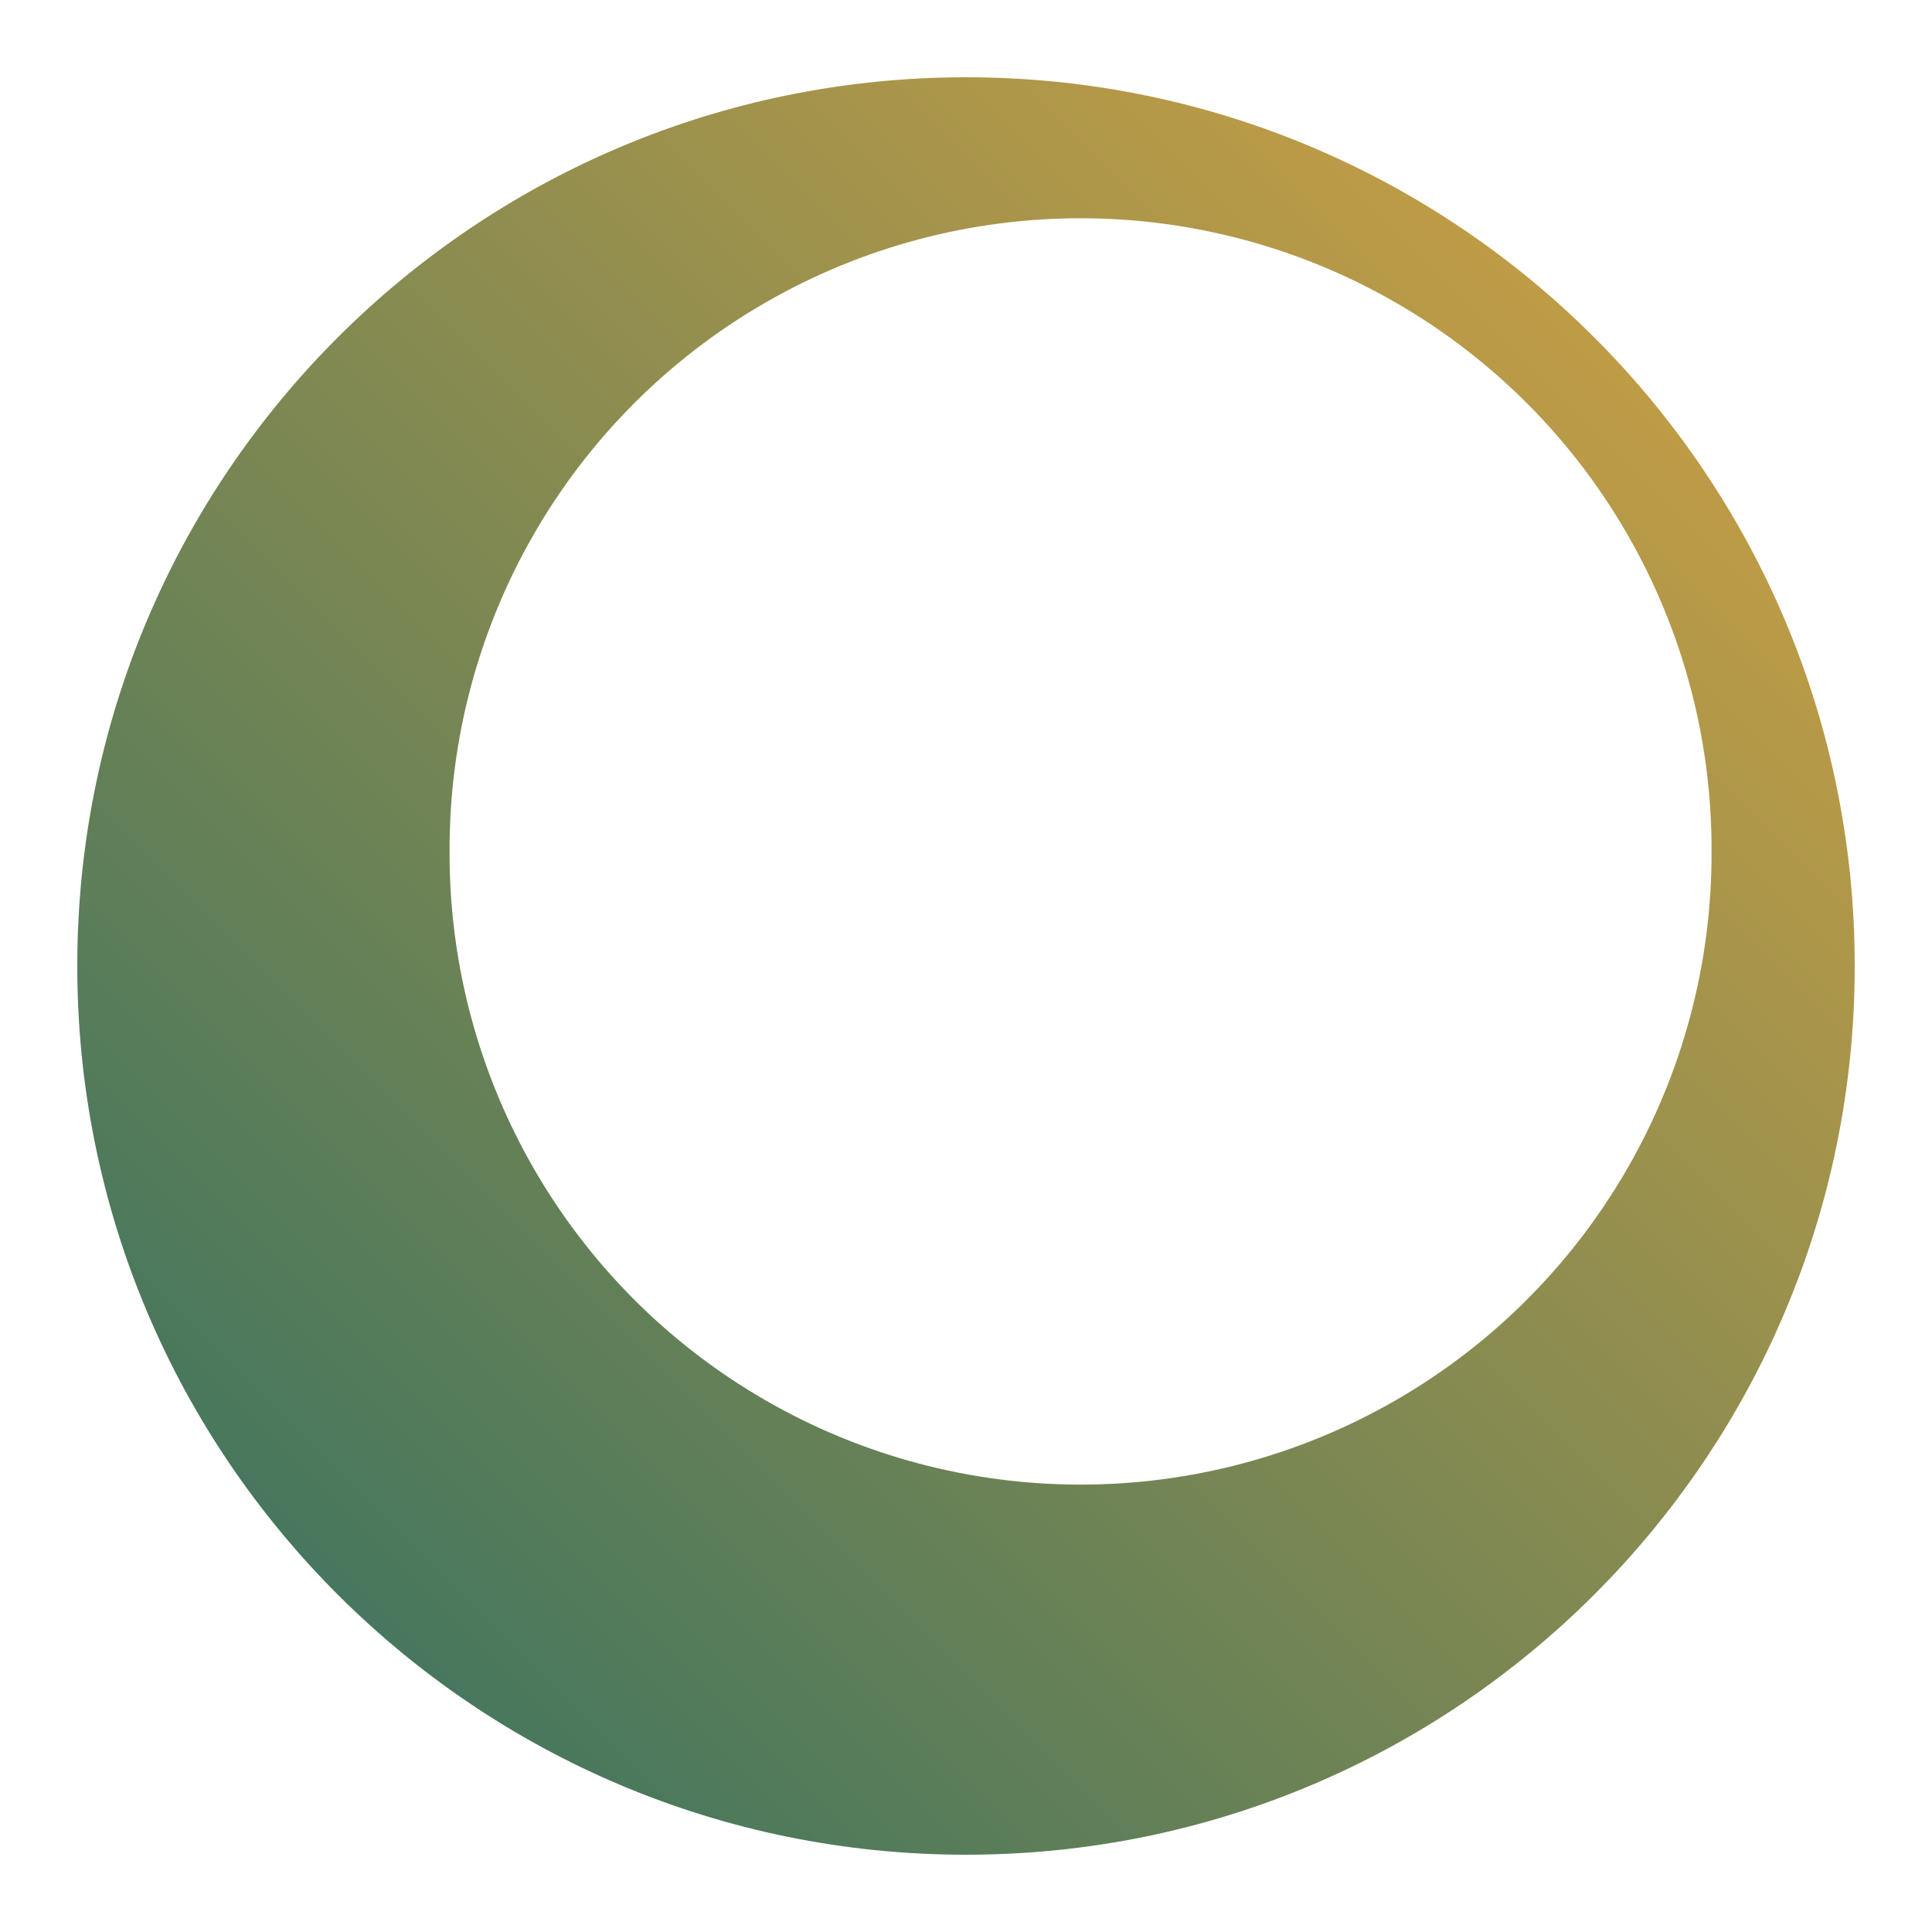
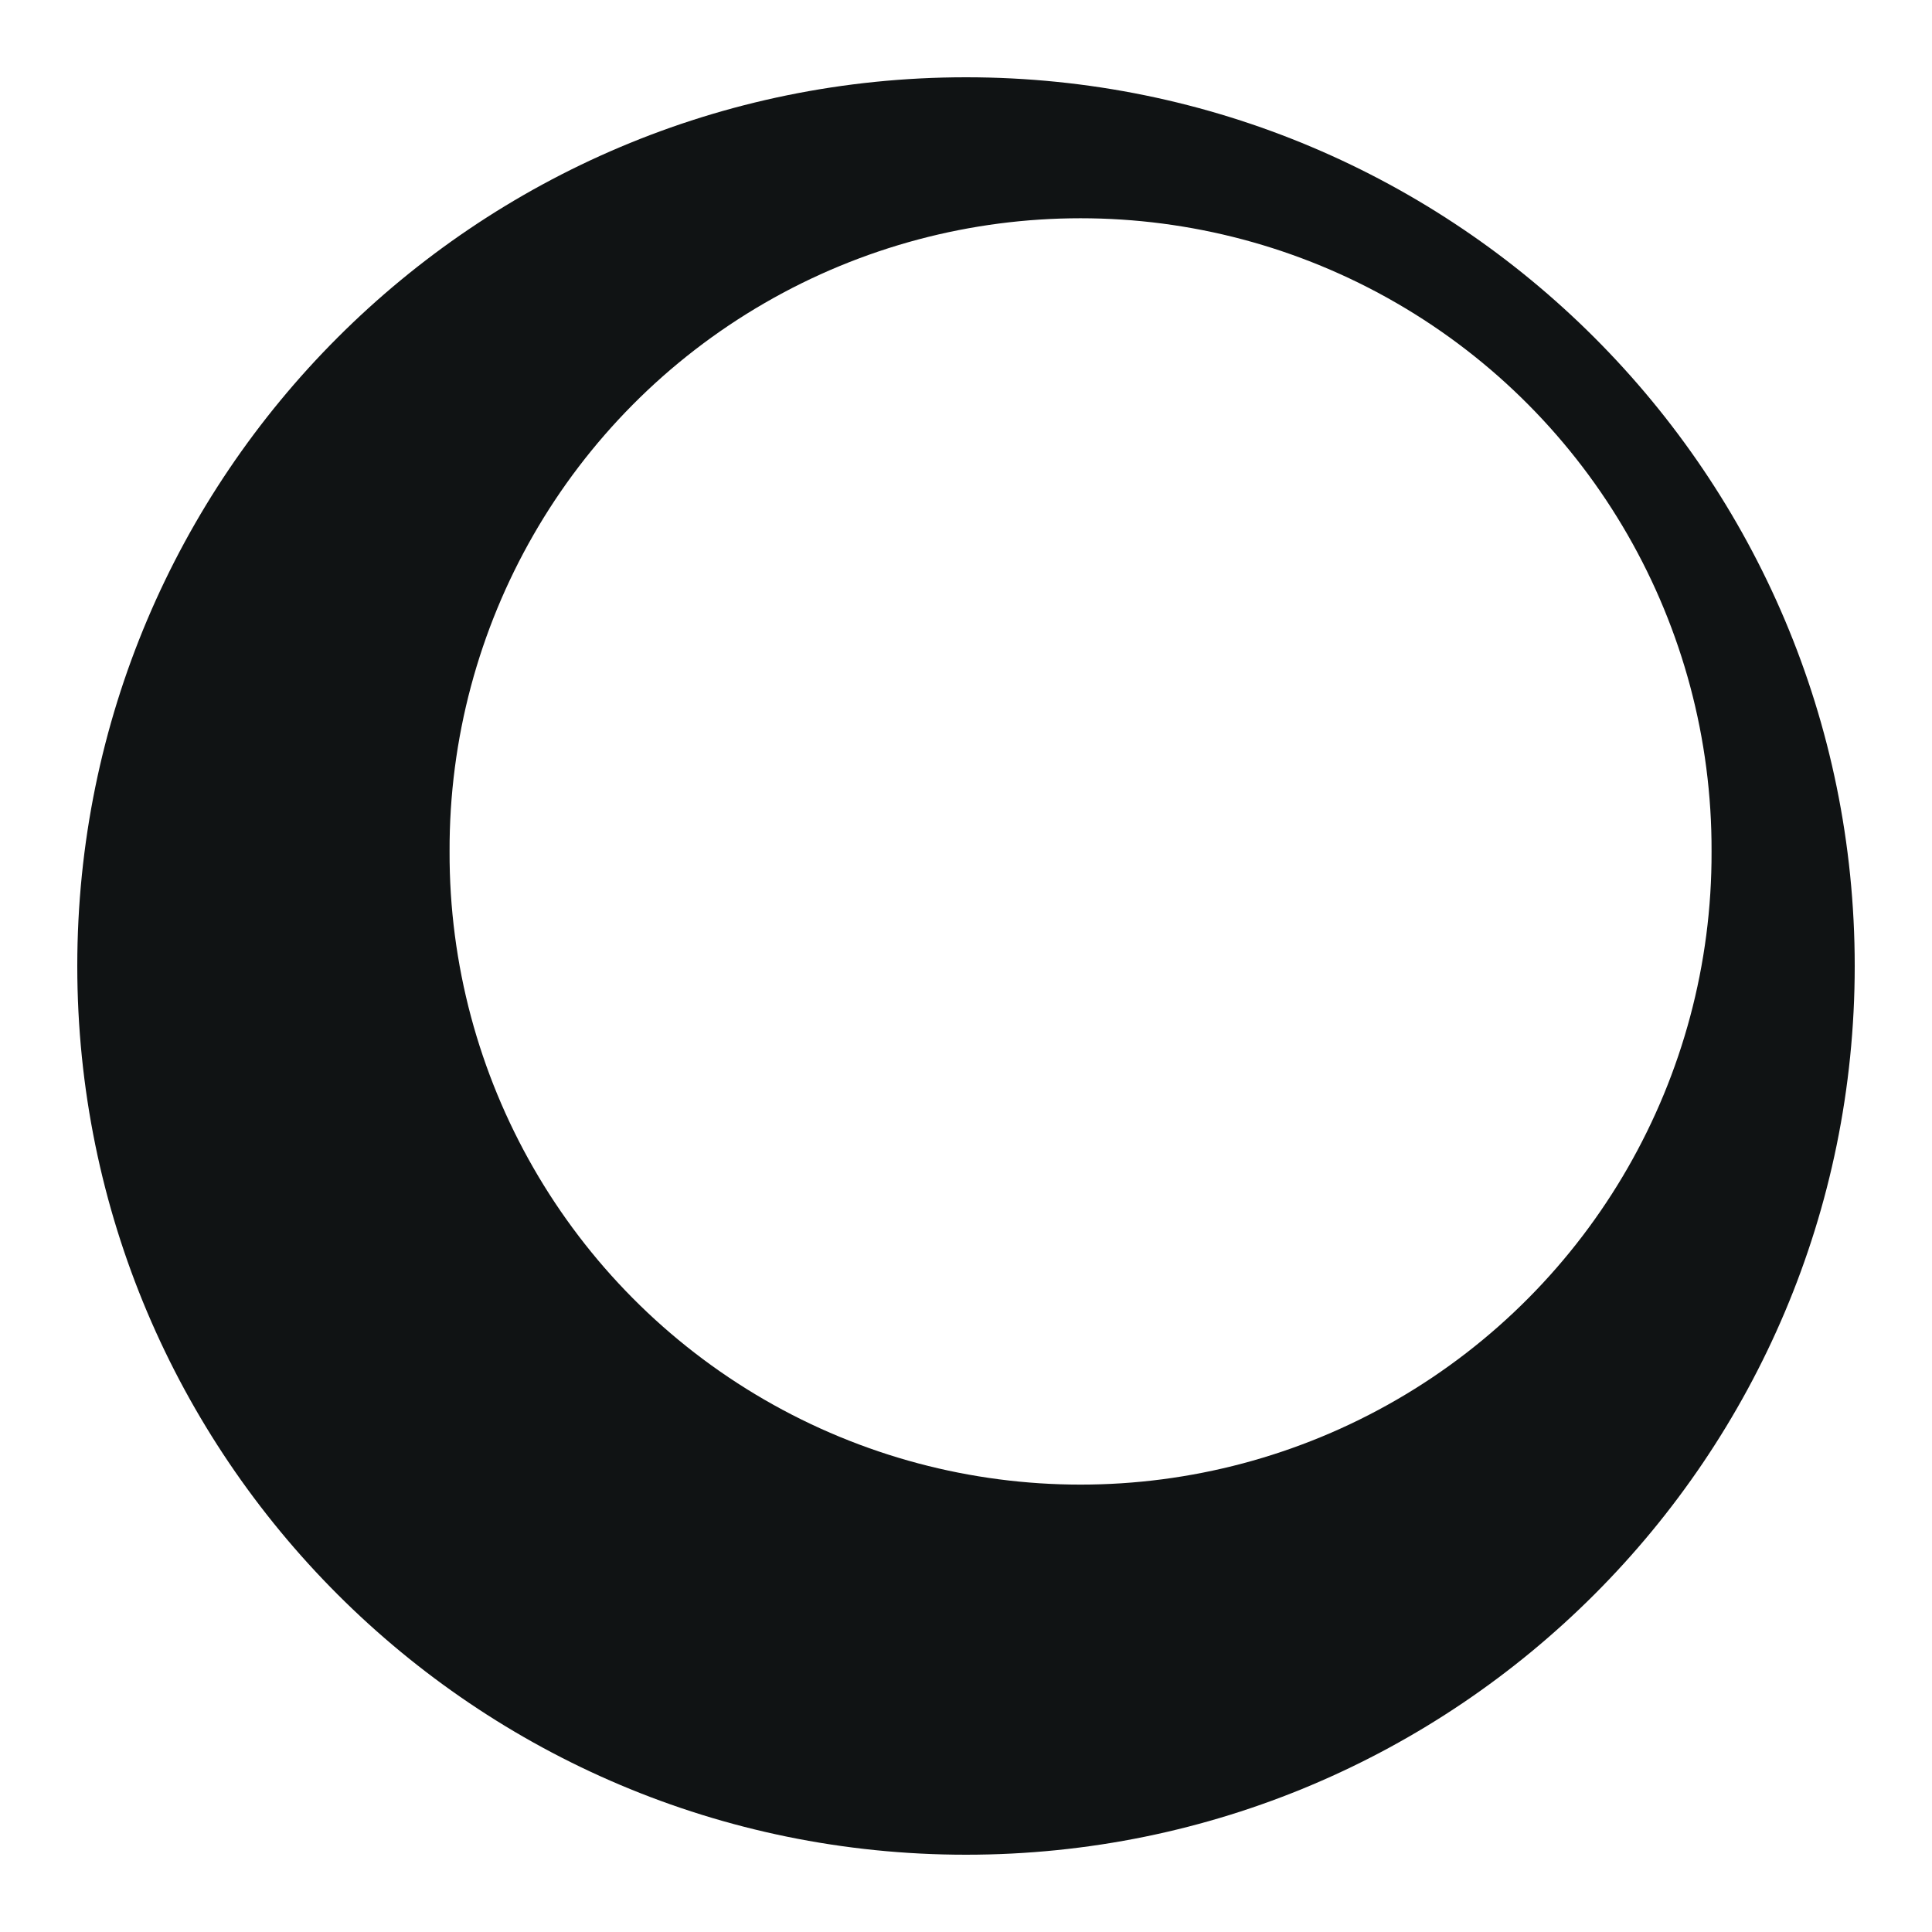
<svg xmlns="http://www.w3.org/2000/svg" width="256" height="256" viewBox="0 0 256 256" role="img" aria-label="Kolo">
-   <defs>
-     <linearGradient id="color" x1="0" y1="1" x2="1" y2="0">
-       <stop stop-color="#2C6F62" />
-       <stop offset="1" stop-color="#D9A441" />
-     </linearGradient>
-   </defs>
-   <path fill-rule="evenodd" fill="url(#color)" d="M10.24,128 a117.76,117.76 0 1,0 235.52,0 a117.76,117.76 0 1,0 -235.52,0 Z M59.571,112.819 a83.61,83.61 0 1,0 167.219,0 a83.61,83.61 0 1,0 -167.219,0 Z" />
+   <style>@media (prefers-color-scheme: dark) { path { fill: #E7E9E4; } }</style>
+   <path fill-rule="evenodd" fill="#101314" d="M10.24,128 a117.76,117.76 0 1,0 235.52,0 a117.76,117.76 0 1,0 -235.52,0 Z M59.571,112.819 a83.61,83.61 0 1,0 167.219,0 a83.61,83.61 0 1,0 -167.219,0 Z" />
</svg>
